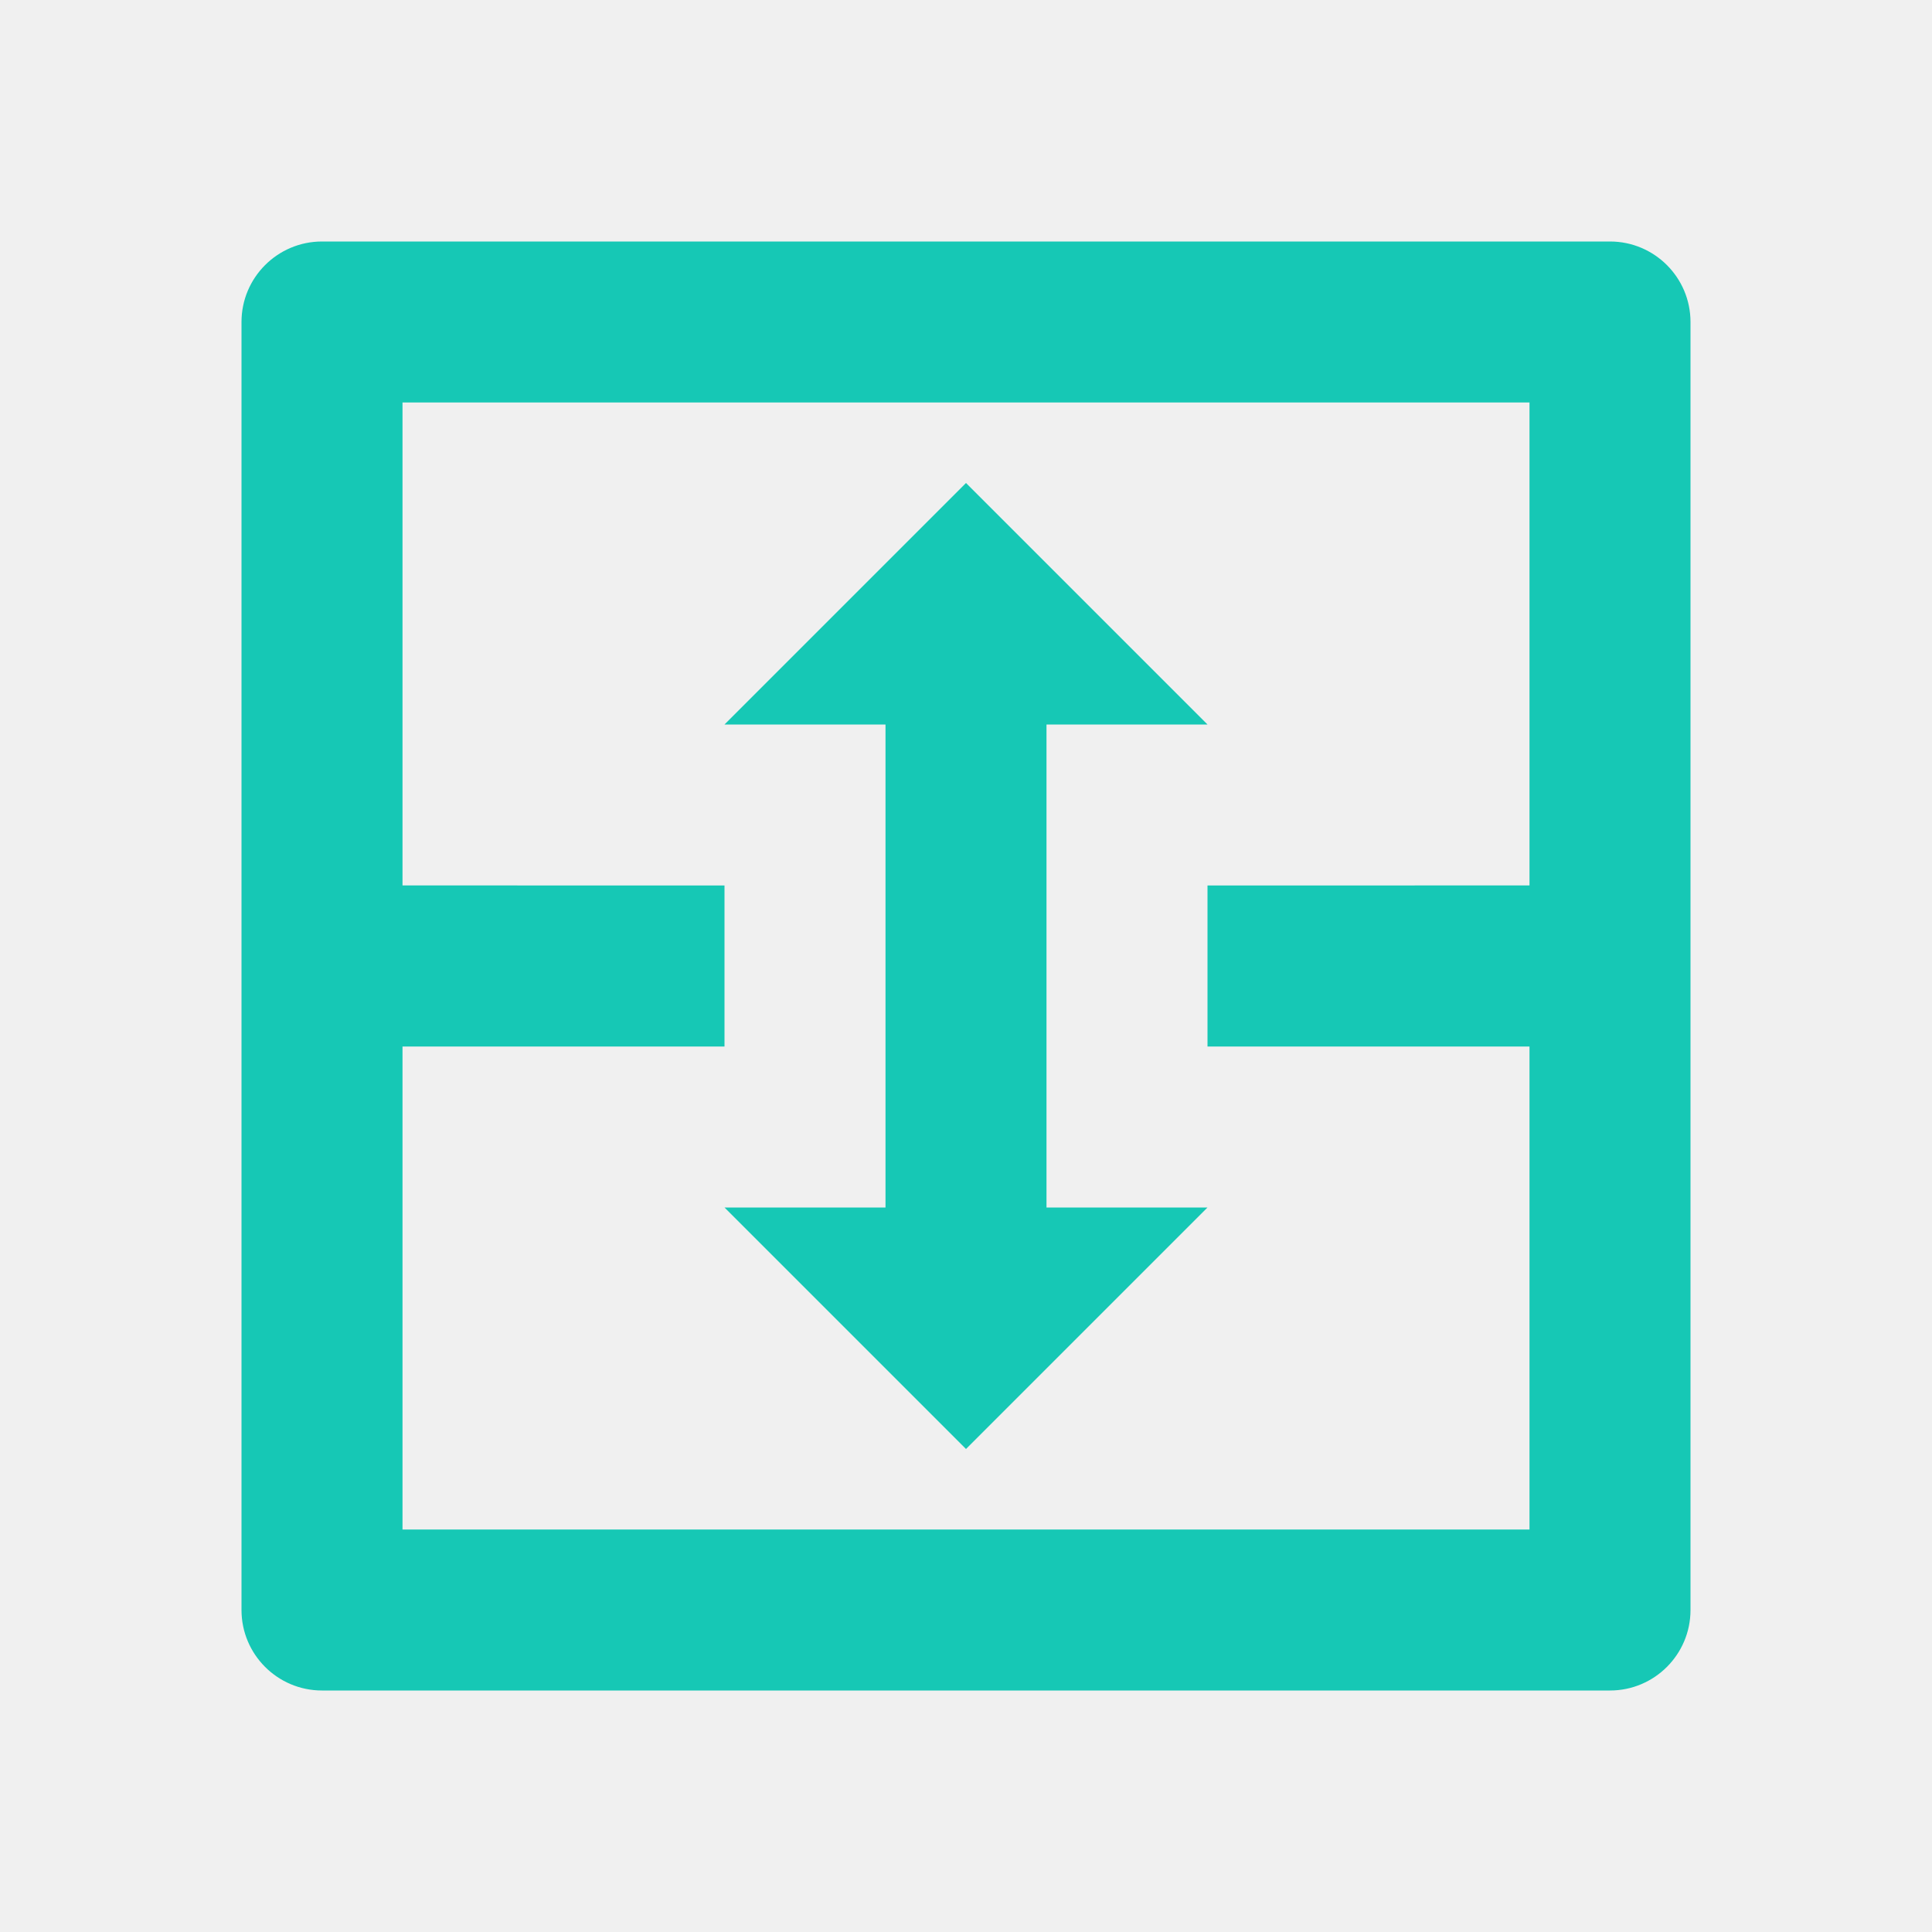
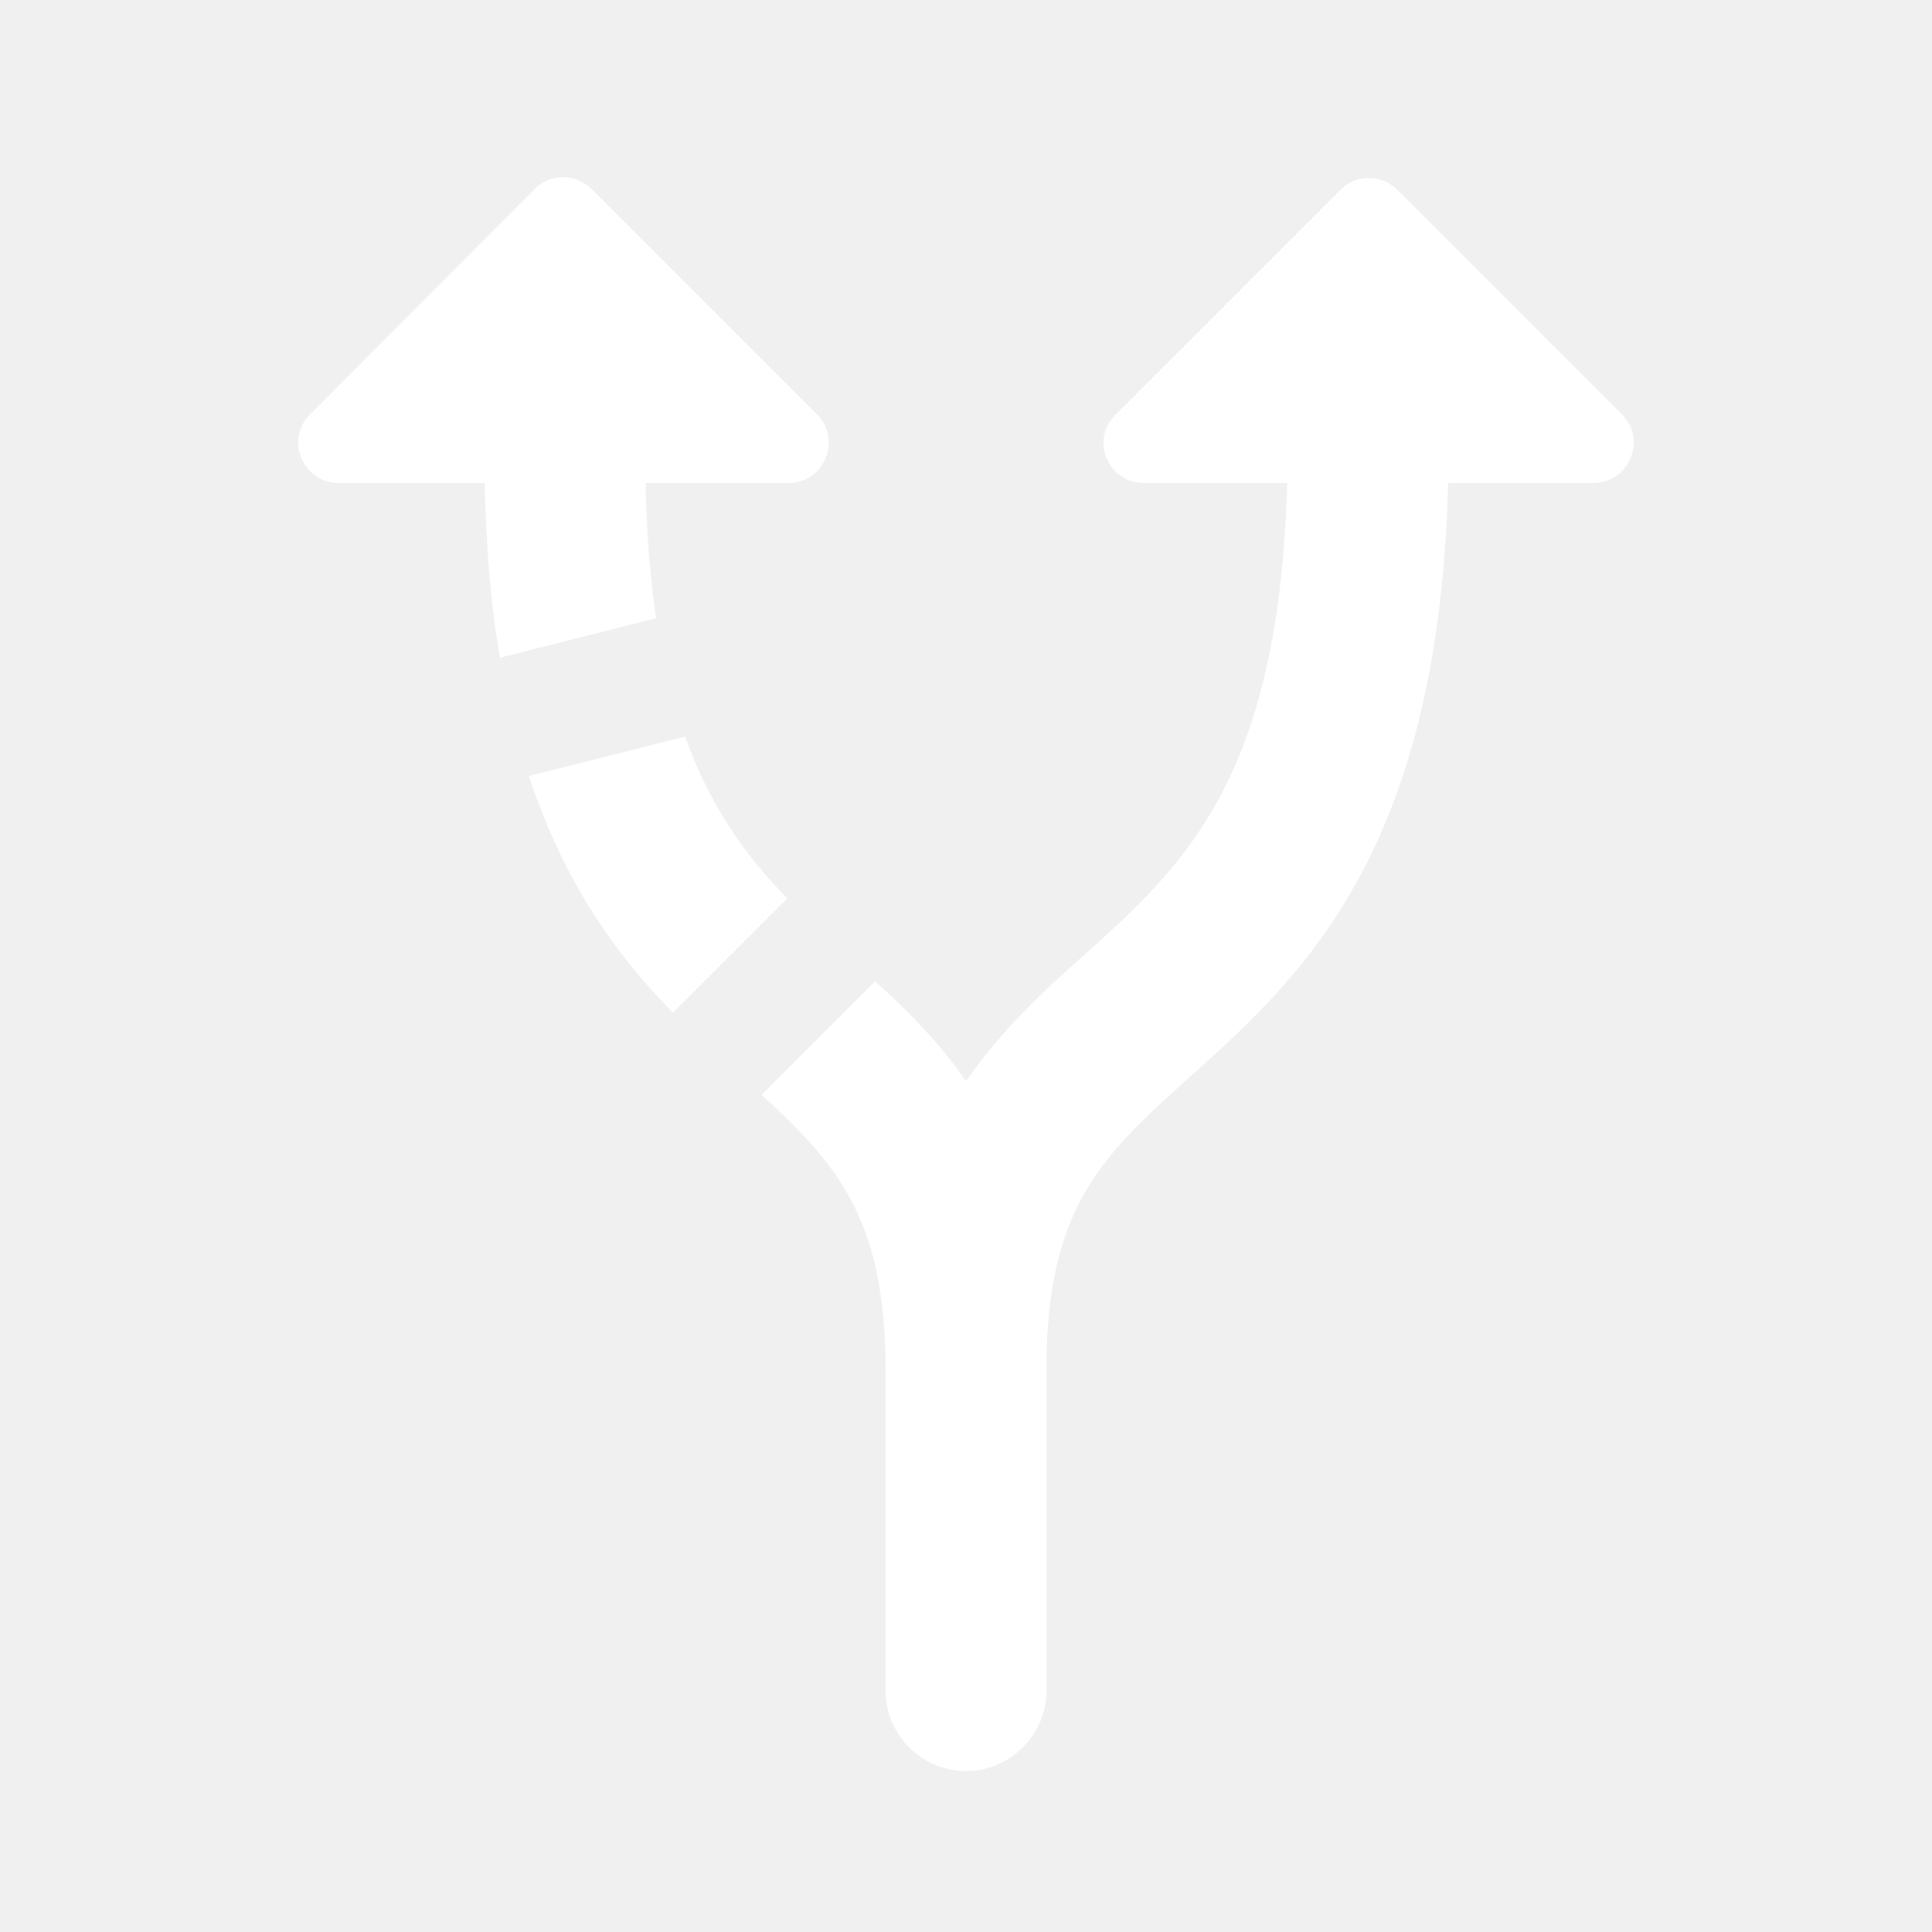
- <svg xmlns="http://www.w3.org/2000/svg" viewBox="0 0 24 24" height="1em" width="1em">
+ <svg xmlns="http://www.w3.org/2000/svg" enable-background="new 0 0 24 24" height="24px" viewBox="0 0 24 24" width="24px" fill="#FFFFFF">
  <g>
-     <path fill="none" d="M0 0H24V24H0z" />
-     <path fill="#16C8B5" d="M20 3c.552 0 1 .448 1 1v16c0 .552-.448 1-1 1H4c-.552 0-1-.448-1-1V4c0-.552.448-1 1-1h16zm-1 2H5v5.999L9 11v2H5v6h14v-6h-4v-2l4-.001V5zm-7 1l3 3h-2v6h2l-3 3-3-3h2V9H9l3-3z" />
+     <rect fill="none" height="24" width="24" />
+     <path d="M9.78,11.16l-1.42,1.42c-0.68-0.69-1.34-1.58-1.79-2.94l1.94-0.49C8.83,10.04,9.28,10.65,9.78,11.16z M10.15,5.15 L7.35,2.35c-0.2-0.2-0.51-0.2-0.71,0L3.85,5.15C3.54,5.46,3.76,6,4.21,6h1.81C6.04,6.81,6.1,7.54,6.21,8.17l1.94-0.49 C8.08,7.2,8.03,6.63,8.02,6h1.78C10.24,6,10.46,5.46,10.15,5.15z M20.15,5.15l-2.79-2.79c-0.2-0.2-0.51-0.2-0.71,0l-2.79,2.79 C13.54,5.46,13.76,6,14.21,6h1.78c-0.1,3.68-1.28,4.75-2.54,5.88c-0.5,0.44-1.01,0.92-1.45,1.55c-0.34-0.49-0.73-0.88-1.13-1.24 L9.46,13.6C10.39,14.45,11,15.14,11,17c0,0,0,0,0,0h0v4c0,0.55,0.45,1,1,1h0c0.55,0,1-0.45,1-1v-4c0,0,0,0,0,0 c0-2.02,0.71-2.66,1.79-3.63c1.38-1.24,3.08-2.78,3.2-7.37h1.8C20.24,6,20.46,5.46,20.15,5.15z" />
  </g>
</svg>
